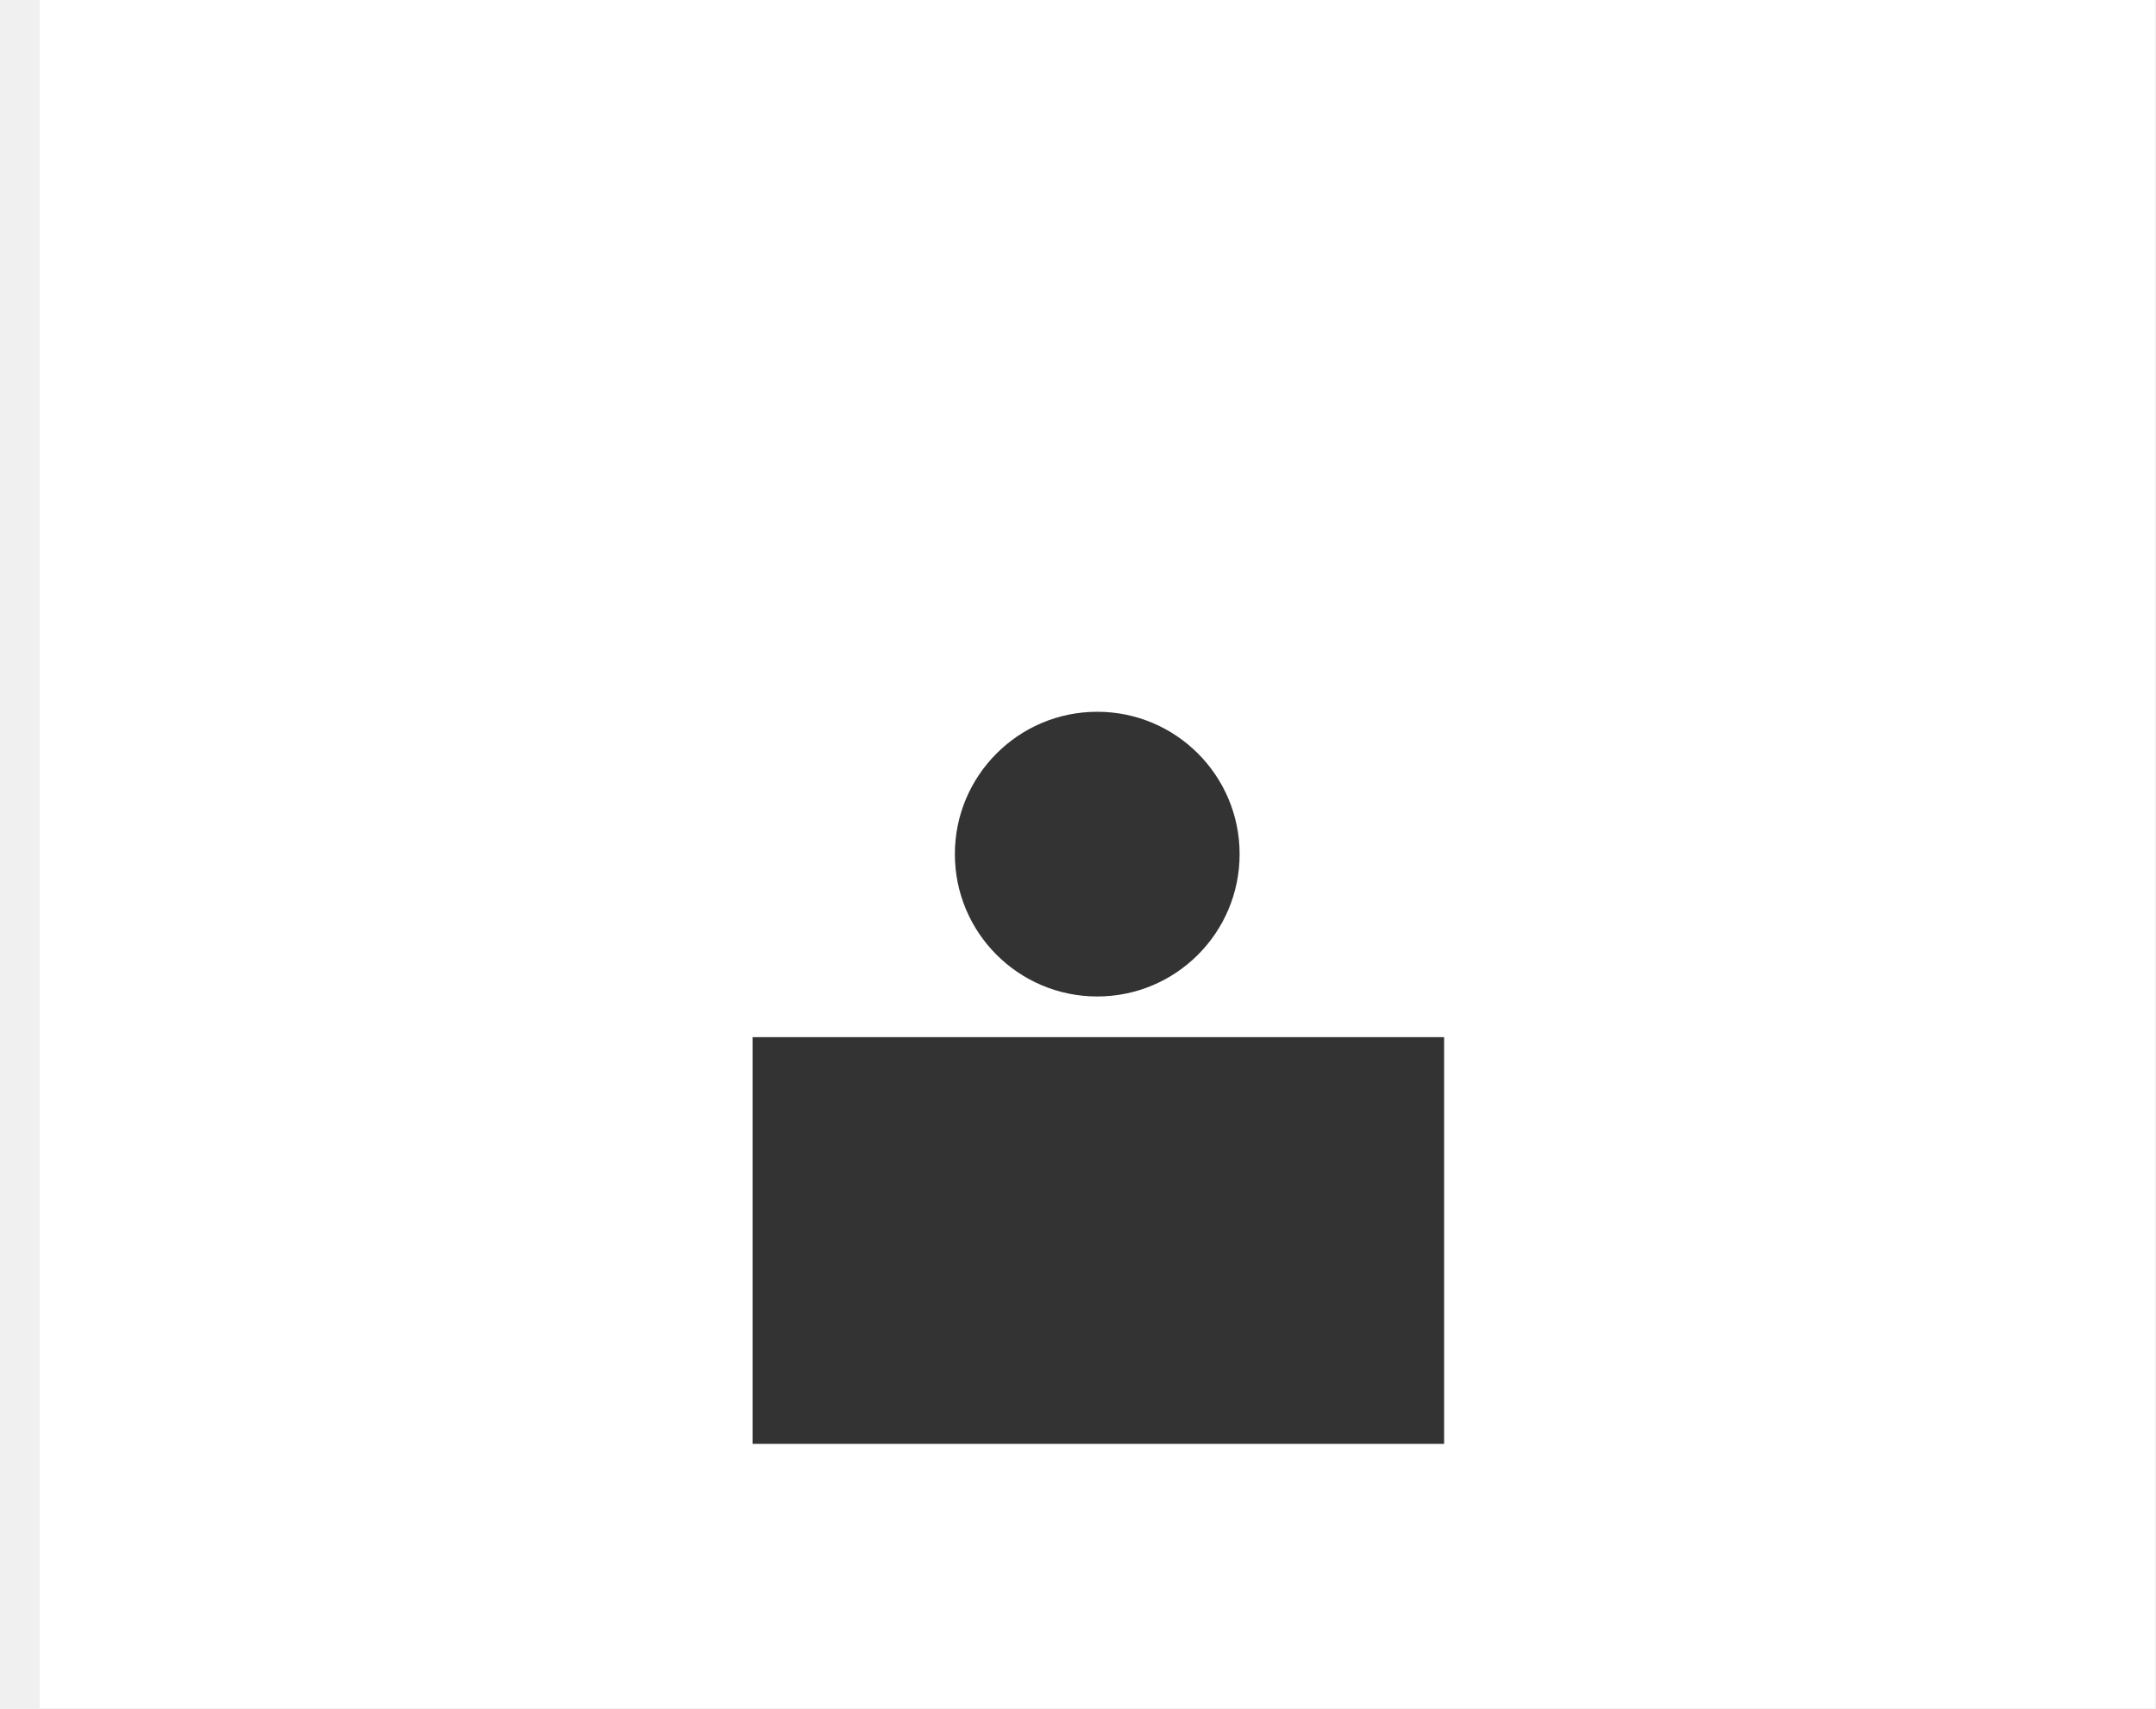
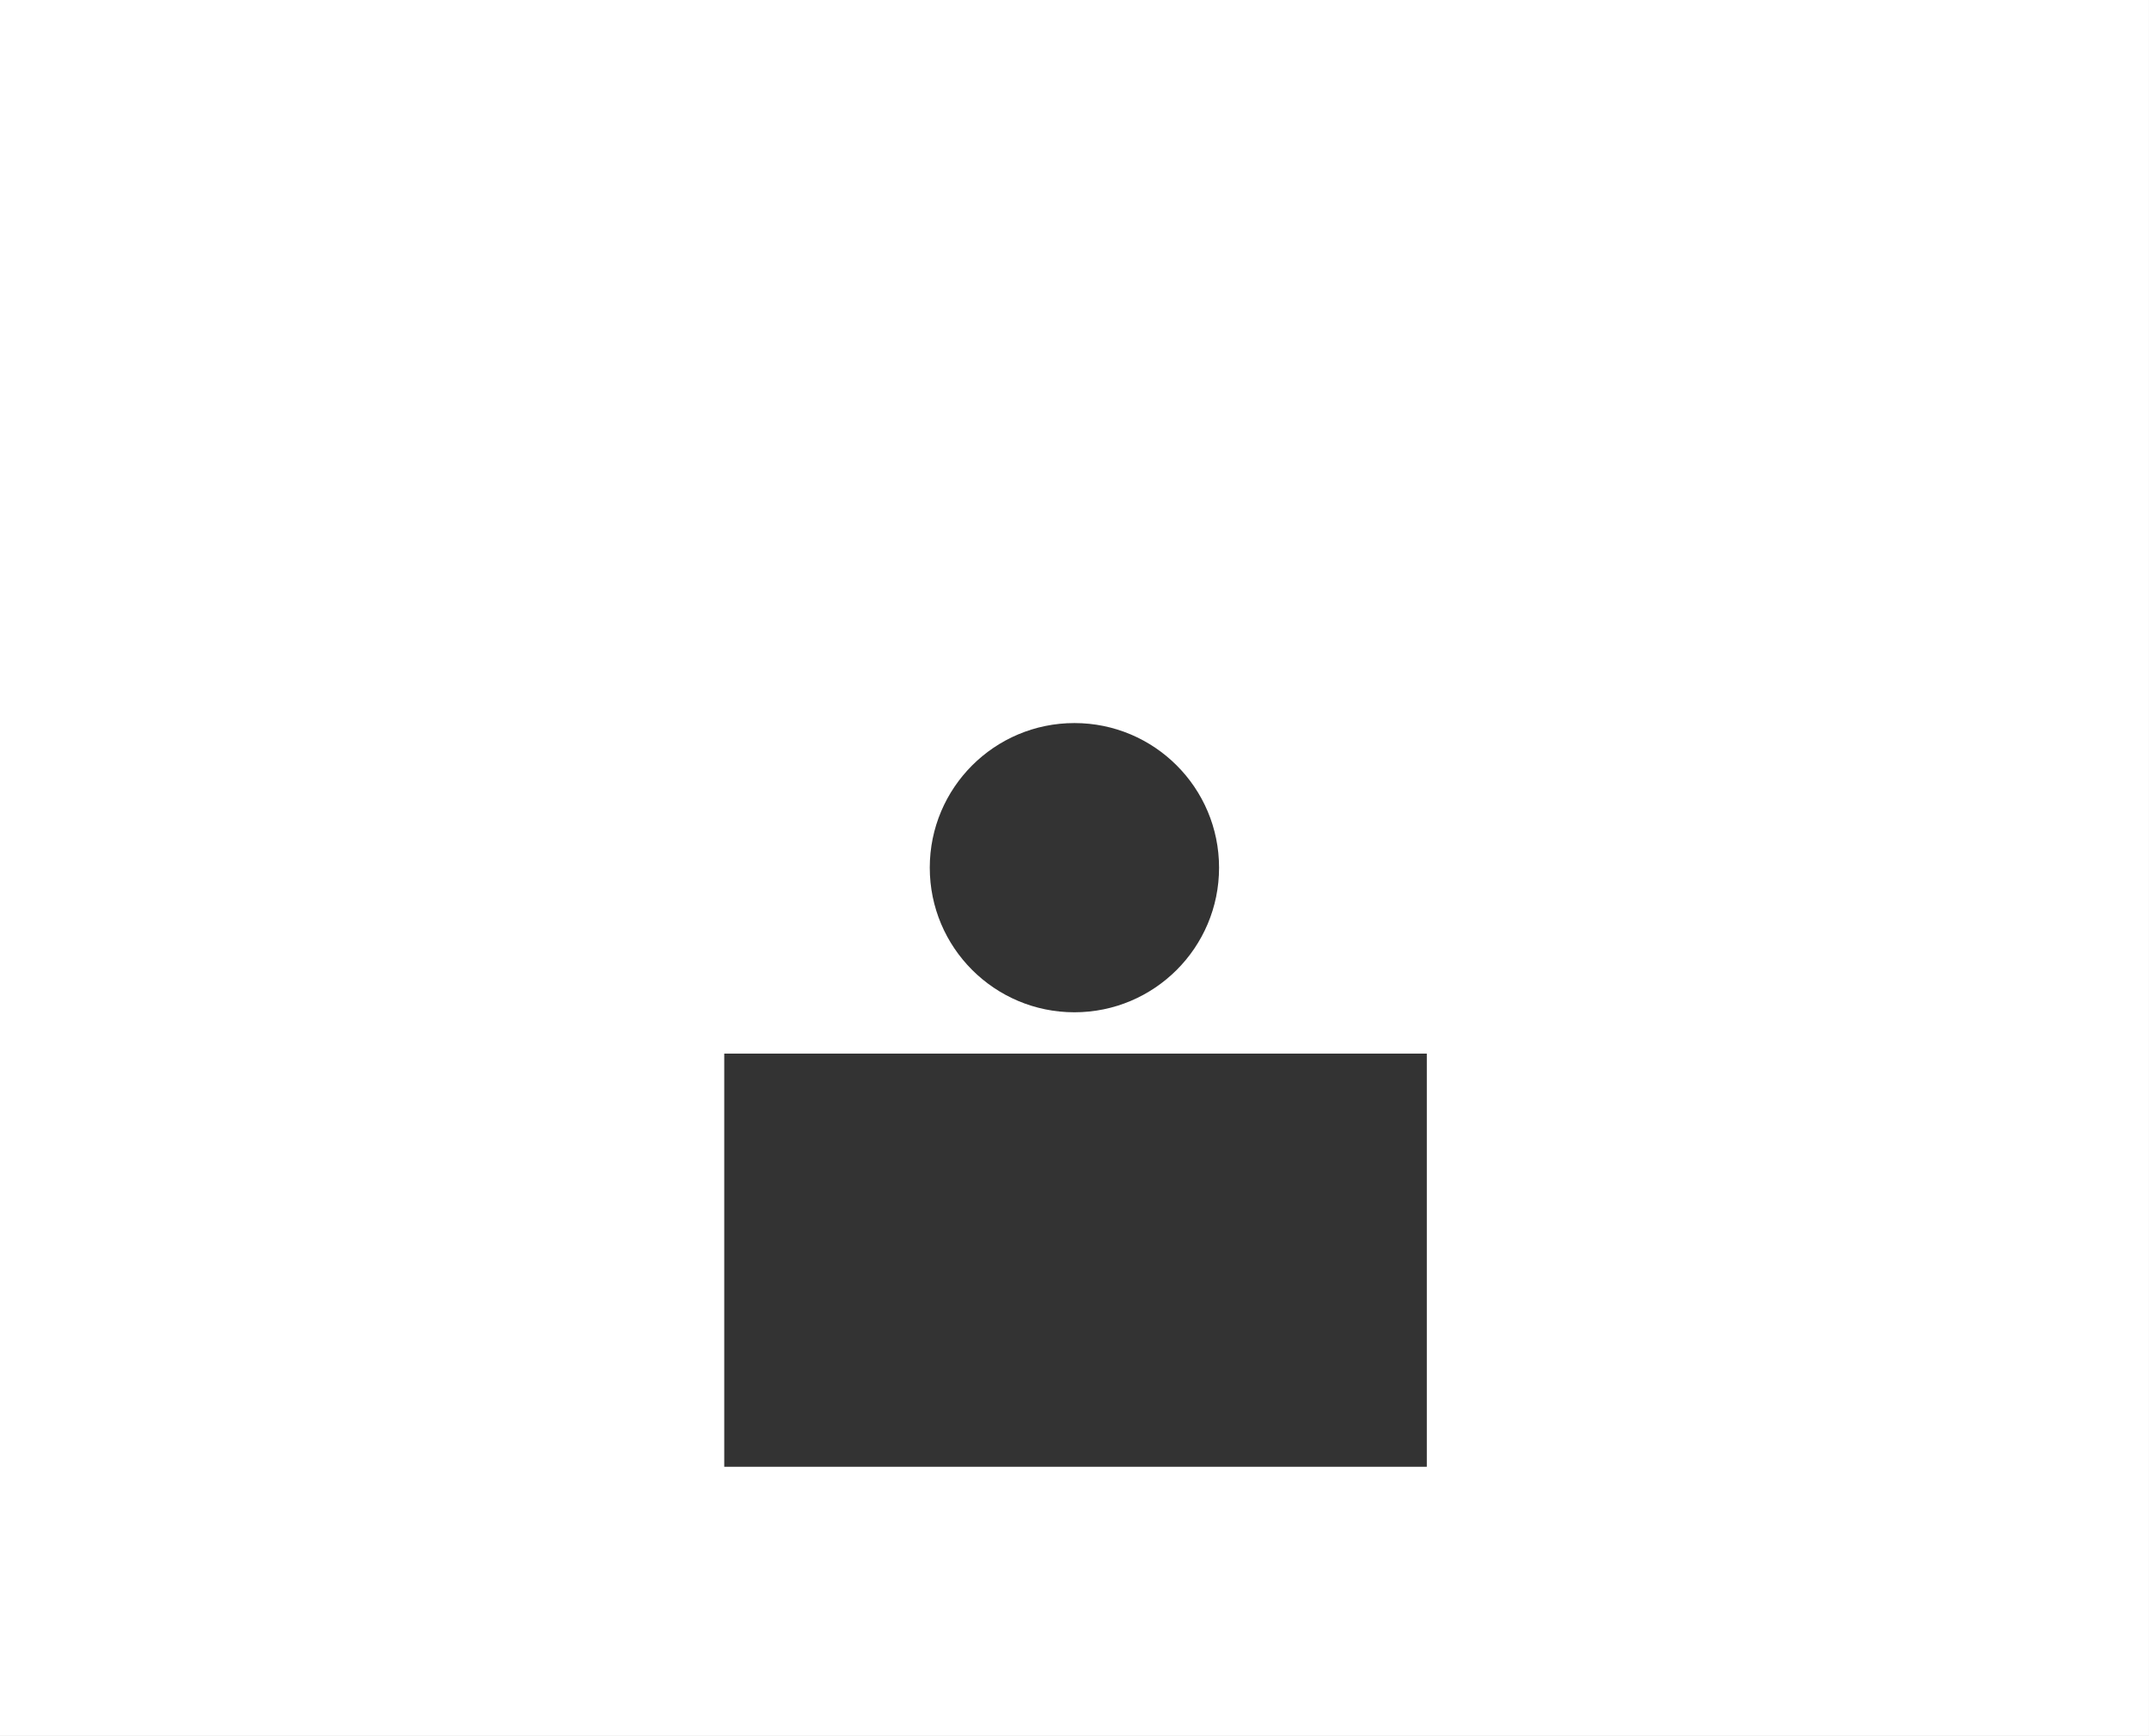
- <svg xmlns="http://www.w3.org/2000/svg" width="53" height="42" viewBox="0 0 53 42" fill="none">
-   <rect x="0.975" width="51.996" height="42" fill="white" />
-   <path d="M30.473 21C30.473 22.933 28.906 24.5 26.973 24.5C25.04 24.5 23.473 22.933 23.473 21C23.473 19.067 25.04 17.5 26.973 17.5C28.906 17.5 30.473 19.067 30.473 21Z" fill="#333333" />
-   <path d="M19 26H35V35H19V26Z" fill="#333333" />
-   <path d="M19 26H35V35H19V26Z" stroke="#333333" />
+ <svg xmlns="http://www.w3.org/2000/svg" width="52" height="42" viewBox="0 0 52 42" fill="none">
+   <rect width="51.996" height="42" fill="white" />
+   <path d="M29.498 21C29.498 22.933 27.931 24.5 25.998 24.5C24.065 24.5 22.498 22.933 22.498 21C22.498 19.067 24.065 17.5 25.998 17.5C27.931 17.5 29.498 19.067 29.498 21Z" fill="#333333" />
+   <path d="M18.025 26H34.025V35H18.025V26Z" fill="#333333" />
+   <path d="M18.025 26H34.025V35H18.025V26Z" stroke="#333333" />
</svg>
